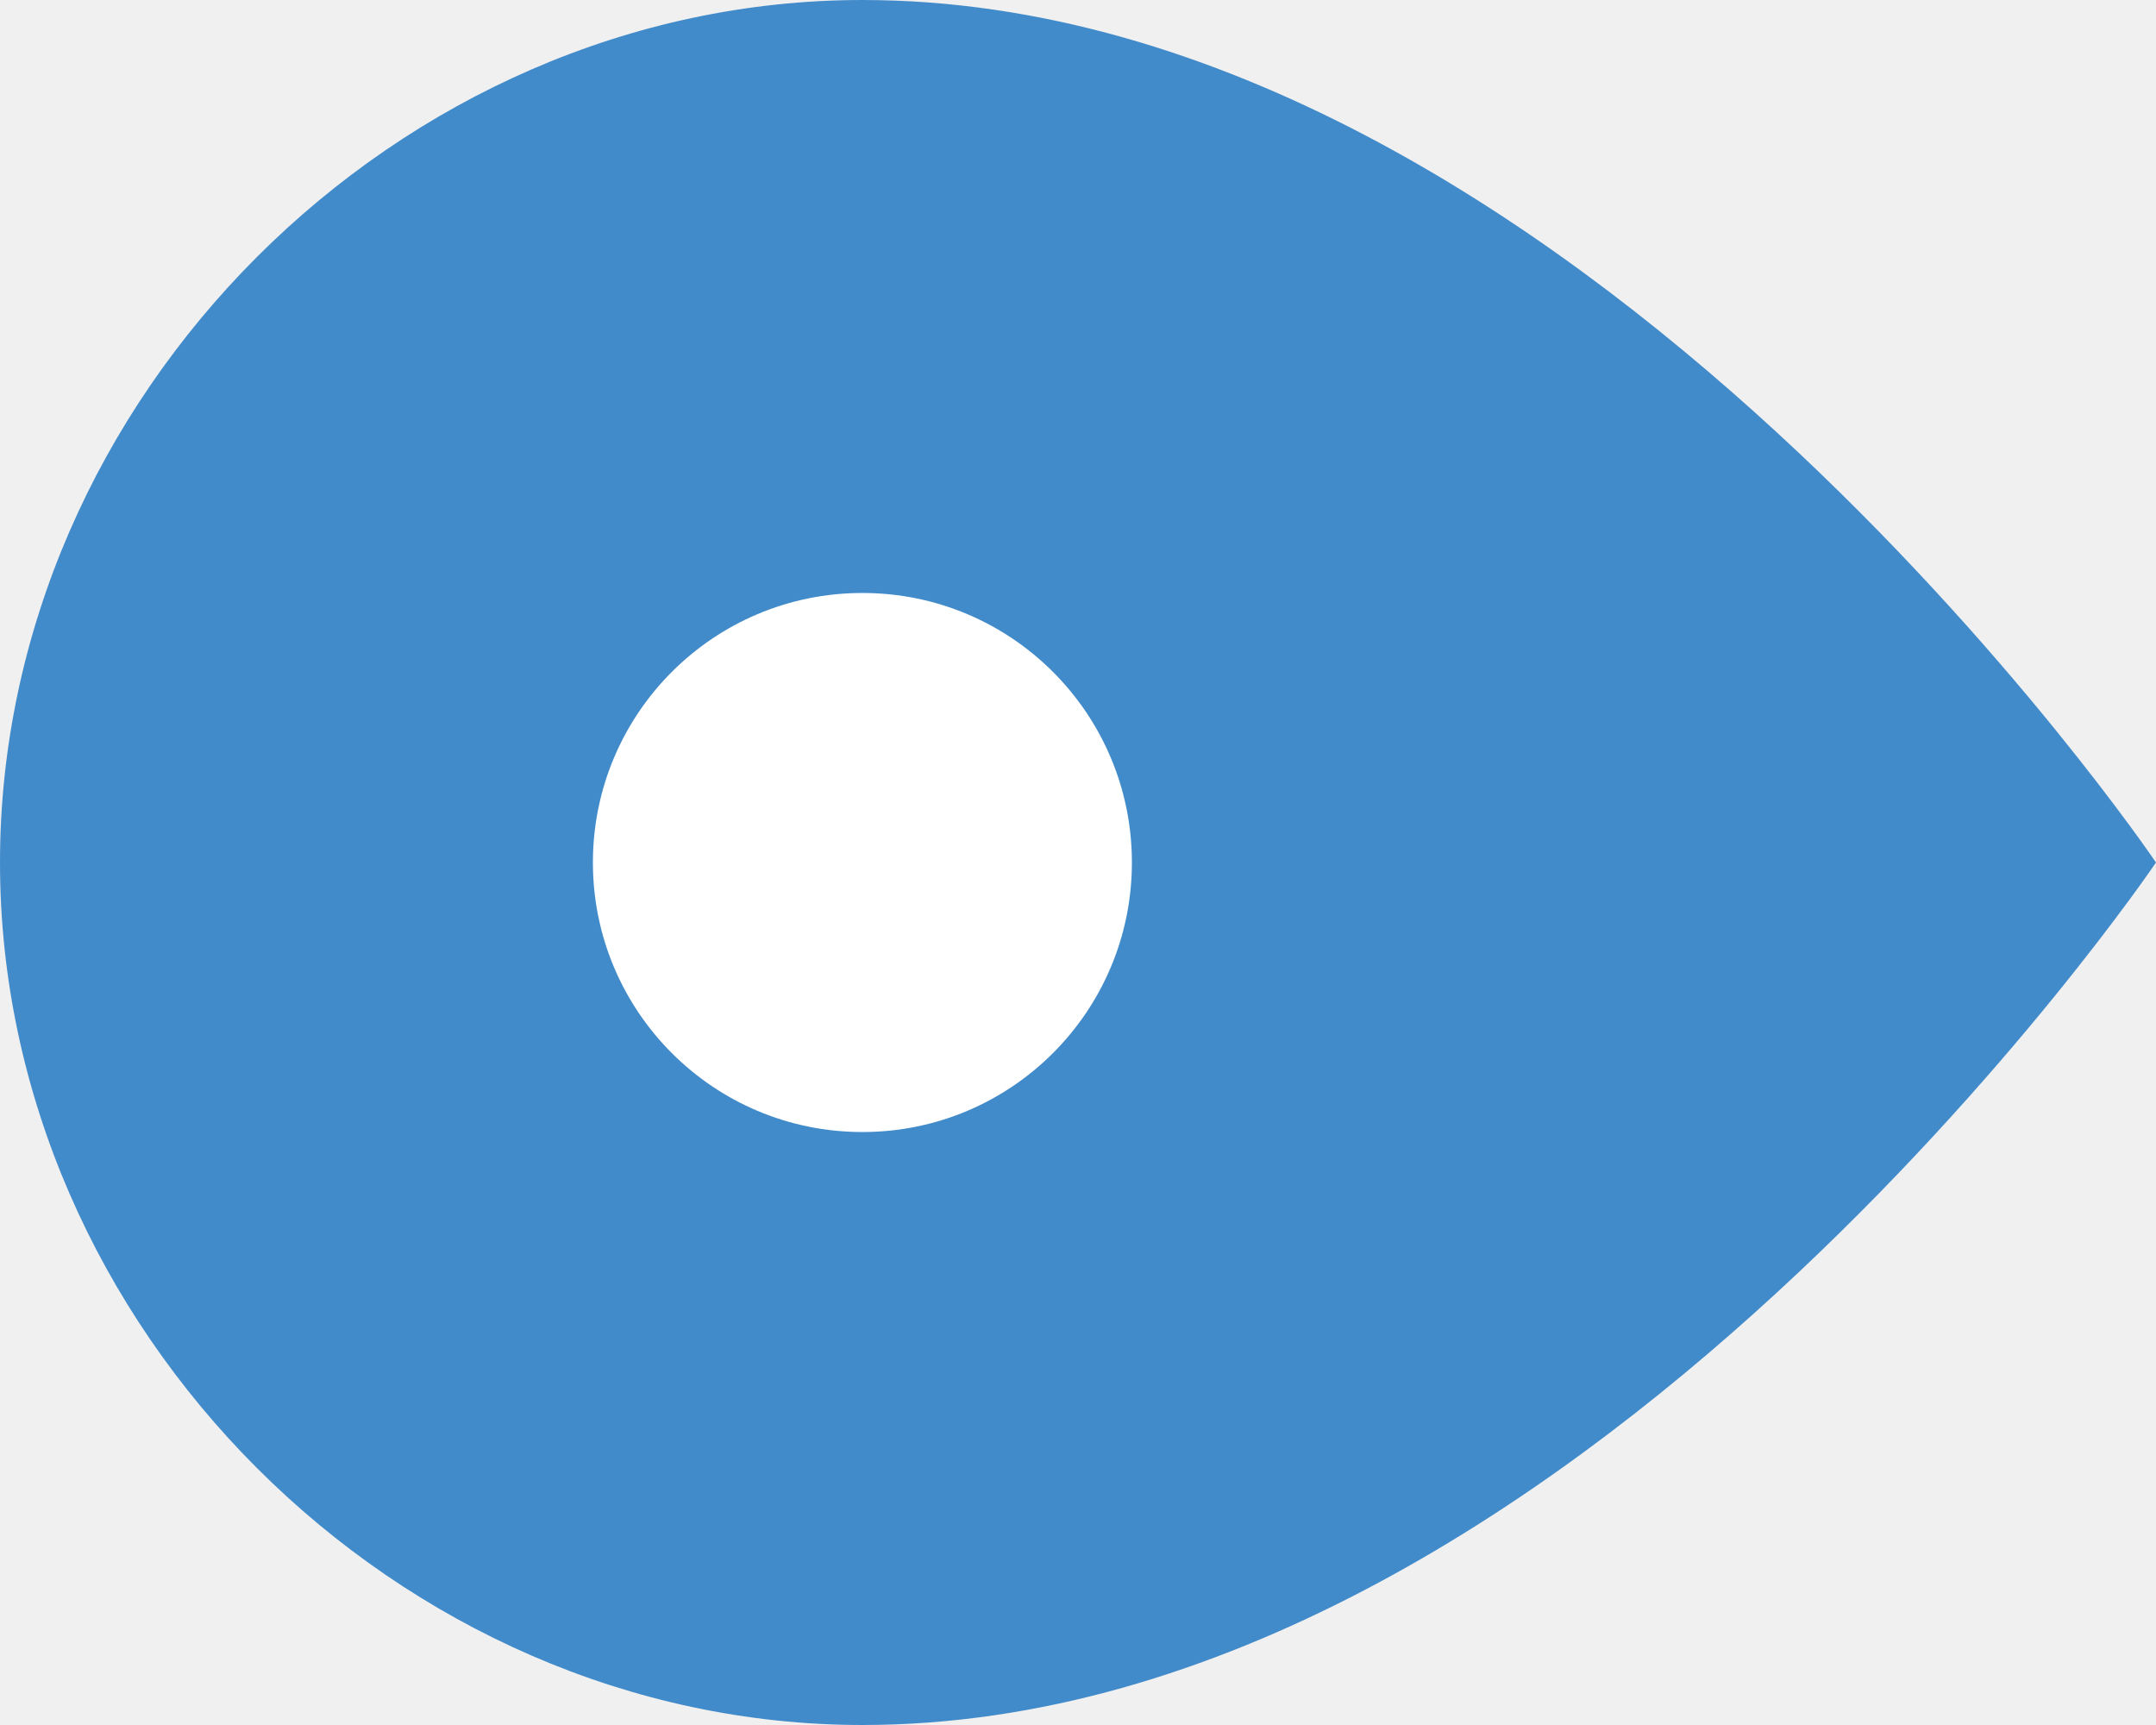
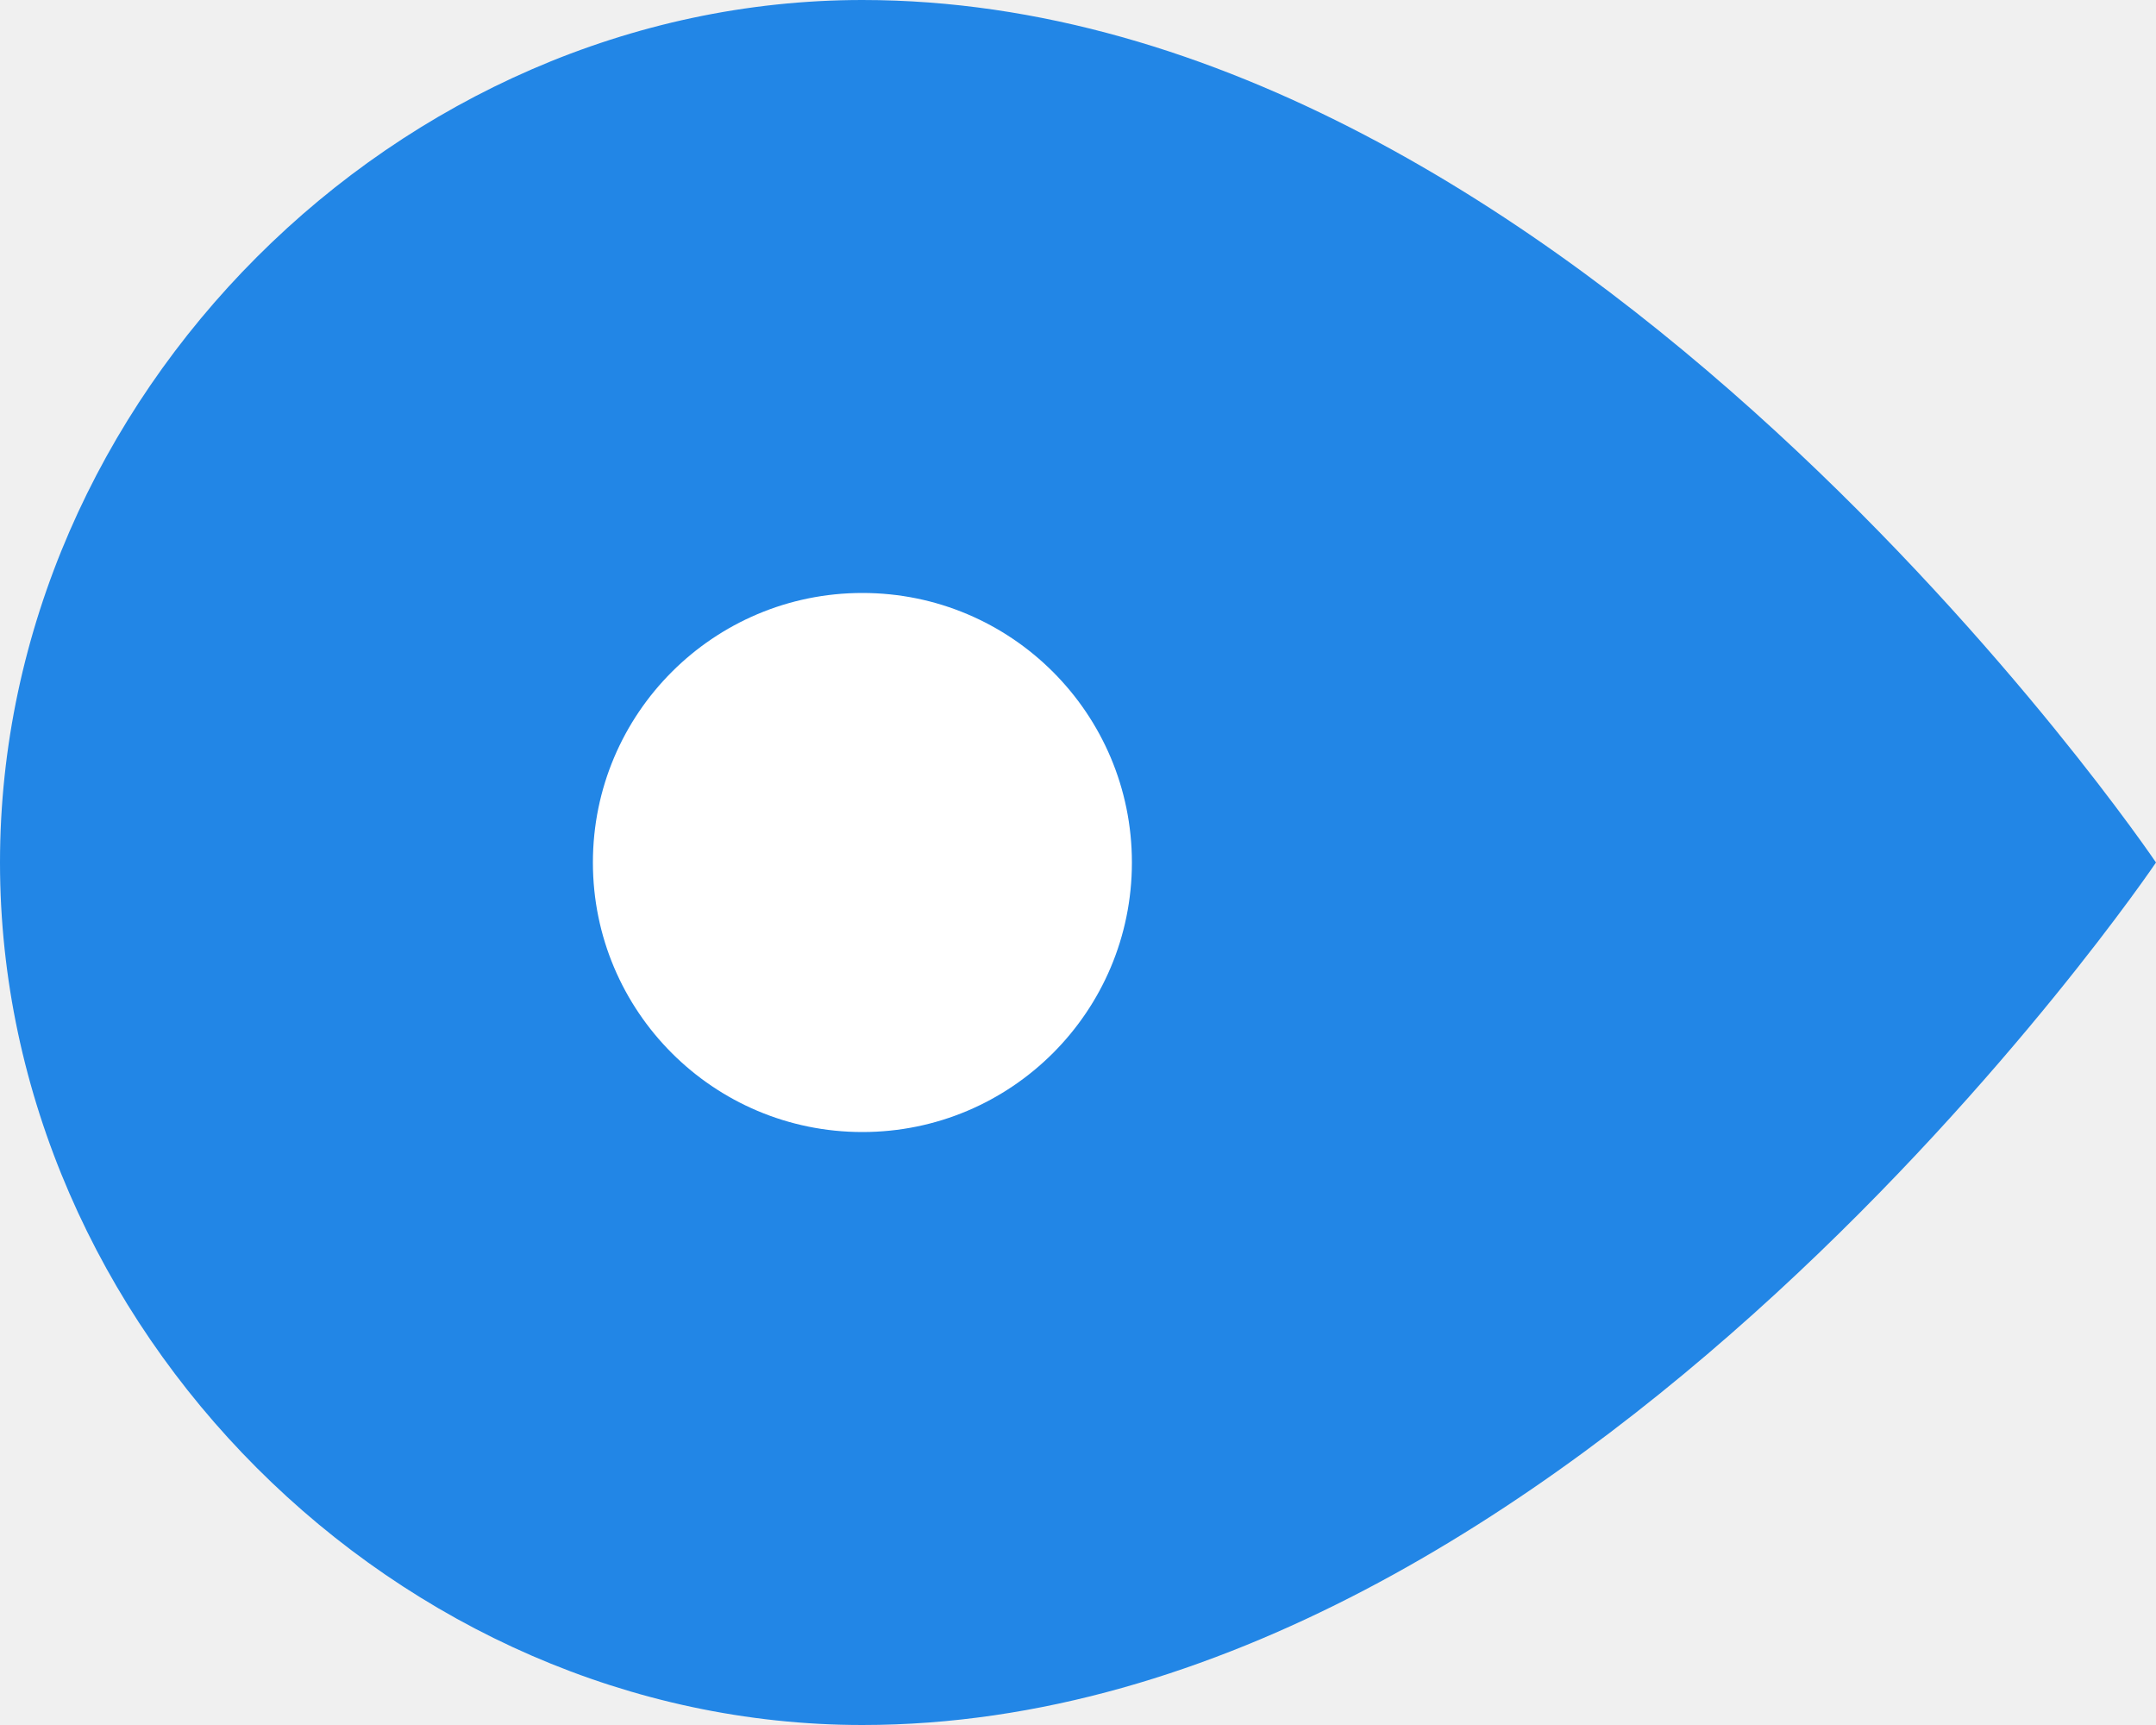
<svg xmlns="http://www.w3.org/2000/svg" width="20px" height="16px" viewBox="0 0 20 16" version="1.1" title="Bullet - Info">
  <g stroke="none" stroke-width="1" fill="none" fill-rule="evenodd">
-     <path d="M8,0 C3.689,0 0,3.689 0,8 C0,12.311 3.689,16 8,16 C14.59,16 20,8 20,8 C20,8 14.59,0 8,0 L8,0 Z" fill="#428BCA" />
+     <path d="M8,0 C3.689,0 0,3.689 0,8 C0,12.311 3.689,16 8,16 C14.59,16 20,8 20,8 C20,8 14.59,0 8,0 L8,0 Z" fill="#2286E6" />
    <path d="M8,10.5 C6.619,10.5 5.5,9.381 5.5,8 C5.5,6.619 6.619,5.5 8,5.5 C9.381,5.5 10.5,6.619 10.5,8 C10.5,9.381 9.381,10.5 8,10.5 L8,10.5 Z" fill="#FFFFFF" />
  </g>
</svg>
